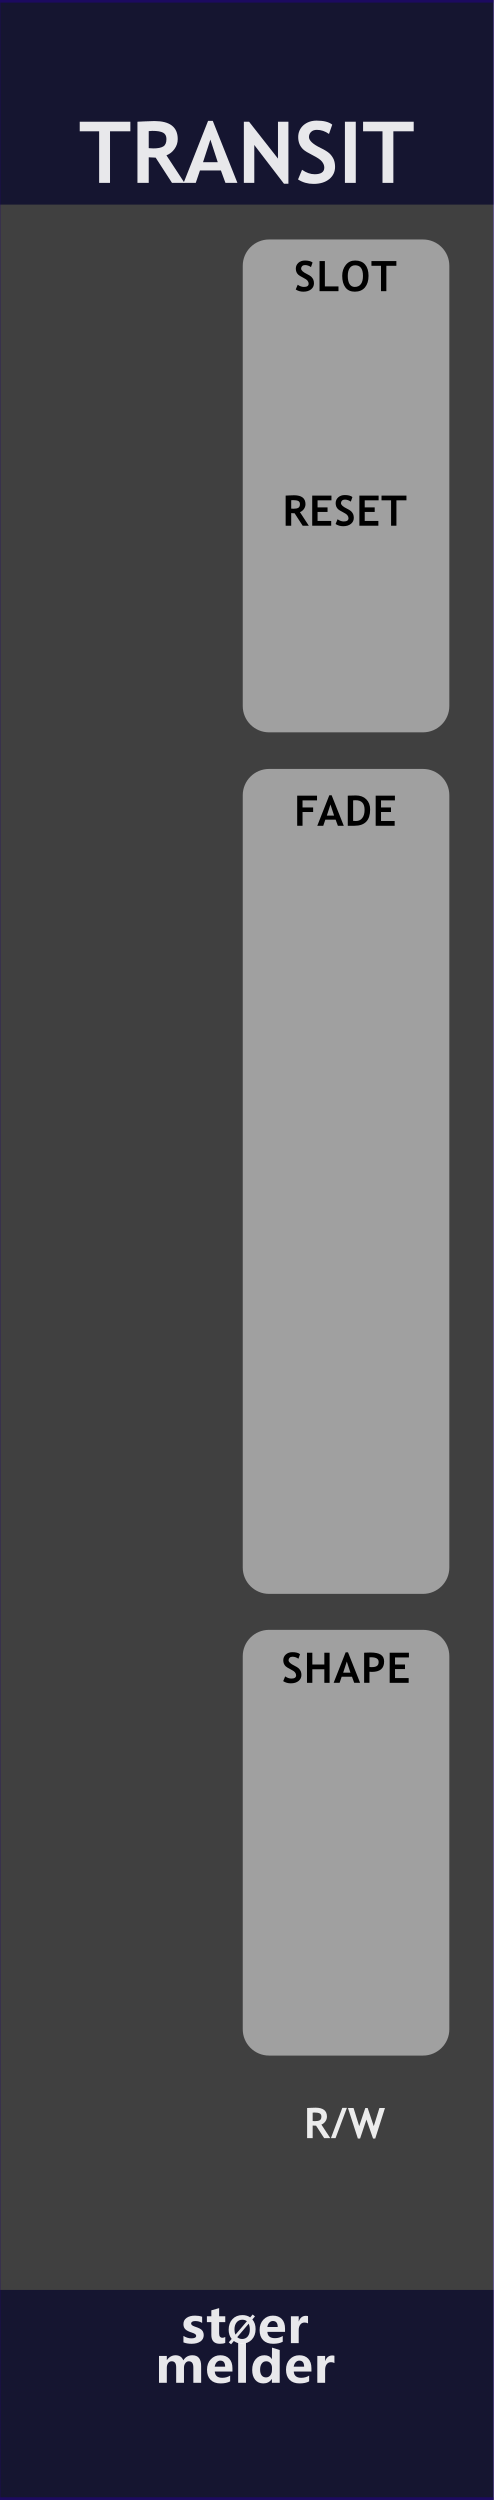
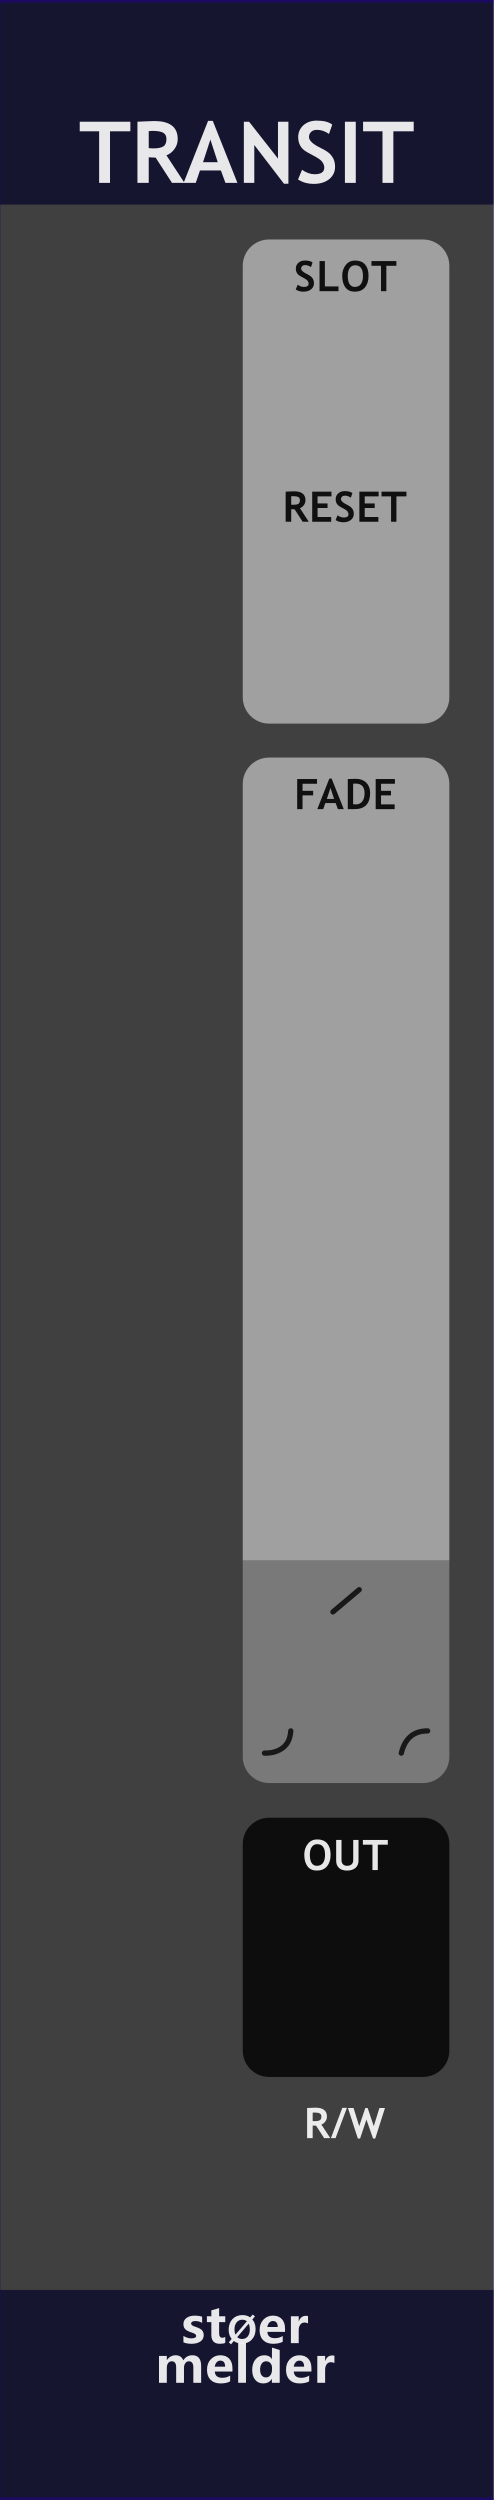
<svg xmlns="http://www.w3.org/2000/svg" width="100%" height="100%" viewBox="0 0 75 380" version="1.1" xml:space="preserve" style="fill-rule:evenodd;clip-rule:evenodd;stroke-linecap:round;stroke-linejoin:round;stroke-miterlimit:1.5;">
  <g id="panel" transform="matrix(0.834722,0,0,1.04324,-803.837,250.623)">
    <g transform="matrix(1.4975,0,0,0.958552,963,-240.242)">
      <rect x="0" y="0" width="60" height="380" style="fill:rgb(64,64,64);" />
    </g>
    <g transform="matrix(0.531338,0,0,1.76292,978.958,-852.772)">
      <rect x="-30.034" y="347.456" width="169.102" height="16.91" style="fill:rgb(10,10,44);fill-opacity:0.8;" />
    </g>
    <g transform="matrix(0.531338,0,0,1.81961,978.958,-538.829)">
      <rect x="-30.034" y="347.456" width="169.102" height="16.91" style="fill:rgb(10,10,44);fill-opacity:0.8;" />
    </g>
    <g transform="matrix(4.01174,0,0,25.5659,813.011,-292.473)">
      <rect x="37.388" y="2.043" width="22.397" height="14.247" style="fill:none;stroke:rgb(32,6,118);stroke-opacity:0.7;stroke-width:0.03px;" />
    </g>
    <g transform="matrix(1.198,0,0,0.958552,986.123,-213.59)">
      <g transform="matrix(13,0,0,13,-7.3125,0)">
        <path d="M0.364,-0.603L0.364,0L0.237,0L0.237,-0.603L0.01,-0.603L0.01,-0.715L0.602,-0.715L0.602,-0.603L0.364,-0.603Z" style="fill:white;fill-opacity:0.9;fill-rule:nonzero;" />
      </g>
      <g transform="matrix(13,0,0,13,0.641113,0)">
        <path d="M0.477,0L0.286,-0.295C0.266,-0.296 0.24,-0.297 0.205,-0.299L0.205,0L0.073,0L0.073,-0.715C0.08,-0.715 0.108,-0.717 0.156,-0.719C0.204,-0.721 0.242,-0.723 0.271,-0.723C0.453,-0.723 0.544,-0.652 0.544,-0.512C0.544,-0.469 0.531,-0.431 0.506,-0.396C0.481,-0.361 0.45,-0.337 0.412,-0.322L0.623,0L0.477,0ZM0.205,-0.605L0.205,-0.406C0.229,-0.404 0.246,-0.403 0.259,-0.403C0.312,-0.403 0.351,-0.411 0.375,-0.426C0.4,-0.441 0.412,-0.47 0.412,-0.513C0.412,-0.548 0.399,-0.573 0.373,-0.587C0.346,-0.601 0.305,-0.608 0.248,-0.608C0.234,-0.608 0.22,-0.607 0.205,-0.605Z" style="fill:white;fill-opacity:0.9;fill-rule:nonzero;" />
      </g>
      <g transform="matrix(13,0,0,13,8.58203,0)">
        <path d="M0.491,0L0.438,-0.145L0.193,-0.145L0.144,0L0.002,0L0.288,-0.725L0.343,-0.725L0.631,0L0.491,0ZM0.315,-0.506L0.229,-0.242L0.401,-0.242L0.315,-0.506Z" style="fill:white;fill-opacity:0.9;fill-rule:nonzero;" />
      </g>
      <g transform="matrix(13,0,0,13,16.8149,0)">
        <path d="M0.542,0.01L0.195,-0.443L0.195,0L0.073,0L0.073,-0.715L0.134,-0.715L0.472,-0.284L0.472,-0.715L0.594,-0.715L0.594,0.01L0.542,0.01Z" style="fill:white;fill-opacity:0.9;fill-rule:nonzero;" />
      </g>
      <g transform="matrix(13,0,0,13,25.4922,0)">
        <path d="M0.039,-0.04L0.086,-0.153C0.136,-0.118 0.185,-0.101 0.234,-0.101C0.308,-0.101 0.346,-0.127 0.346,-0.179C0.346,-0.203 0.337,-0.226 0.319,-0.249C0.302,-0.271 0.266,-0.295 0.211,-0.323C0.156,-0.351 0.119,-0.373 0.1,-0.391C0.081,-0.409 0.066,-0.43 0.056,-0.454C0.046,-0.479 0.041,-0.506 0.041,-0.535C0.041,-0.59 0.061,-0.636 0.101,-0.673C0.142,-0.709 0.194,-0.728 0.257,-0.728C0.34,-0.728 0.401,-0.712 0.439,-0.681L0.401,-0.572C0.356,-0.604 0.309,-0.62 0.26,-0.62C0.23,-0.62 0.208,-0.612 0.192,-0.596C0.176,-0.581 0.167,-0.561 0.167,-0.536C0.167,-0.495 0.213,-0.452 0.304,-0.408C0.352,-0.385 0.386,-0.363 0.407,-0.344C0.428,-0.324 0.444,-0.301 0.456,-0.275C0.467,-0.248 0.472,-0.219 0.472,-0.187C0.472,-0.129 0.449,-0.081 0.404,-0.044C0.358,-0.007 0.297,0.012 0.22,0.012C0.153,0.012 0.093,-0.005 0.039,-0.04Z" style="fill:white;fill-opacity:0.9;fill-rule:nonzero;" />
      </g>
      <g transform="matrix(13,0,0,13,32.1382,0)">
        <rect x="0.076" y="-0.715" width="0.127" height="0.715" style="fill:white;fill-opacity:0.9;fill-rule:nonzero;" />
      </g>
      <g transform="matrix(13,0,0,13,35.7564,0)">
        <path d="M0.364,-0.603L0.364,0L0.237,0L0.237,-0.603L0.01,-0.603L0.01,-0.715L0.602,-0.715L0.602,-0.603L0.364,-0.603Z" style="fill:white;fill-opacity:0.9;fill-rule:nonzero;" />
      </g>
    </g>
    <g transform="matrix(0.840359,0,0,0.840359,175.891,16.2108)">
      <g transform="matrix(1.198,0,0,0.958552,893.633,-224.914)">
        <g transform="matrix(9,0,0,9,64.0056,347.267)">
          <path d="M0.919,0L0.762,0L0.762,-0.308C0.762,-0.391 0.732,-0.432 0.671,-0.432C0.643,-0.432 0.62,-0.42 0.602,-0.395C0.583,-0.369 0.574,-0.339 0.574,-0.303L0.574,0L0.417,0L0.417,-0.312C0.417,-0.392 0.387,-0.432 0.327,-0.432C0.298,-0.432 0.274,-0.42 0.256,-0.396C0.238,-0.372 0.229,-0.341 0.229,-0.301L0.229,0L0.072,0L0.072,-0.54L0.229,-0.54L0.229,-0.456L0.231,-0.456C0.25,-0.486 0.275,-0.51 0.307,-0.528C0.338,-0.545 0.371,-0.553 0.405,-0.553C0.481,-0.553 0.533,-0.519 0.561,-0.451C0.603,-0.519 0.663,-0.553 0.743,-0.553C0.86,-0.553 0.919,-0.481 0.919,-0.335L0.919,0Z" style="fill:white;fill-opacity:0.9;fill-rule:nonzero;" />
        </g>
        <g transform="matrix(9,0,0,9,72.978,347.267)">
          <path d="M0.551,-0.226L0.196,-0.226C0.201,-0.142 0.252,-0.1 0.347,-0.1C0.407,-0.1 0.459,-0.115 0.505,-0.144L0.505,-0.028C0.456,-0.001 0.391,0.013 0.312,0.013C0.226,0.013 0.159,-0.011 0.111,-0.06C0.063,-0.108 0.04,-0.176 0.04,-0.262C0.04,-0.348 0.065,-0.419 0.116,-0.472C0.167,-0.526 0.23,-0.553 0.307,-0.553C0.384,-0.553 0.443,-0.53 0.487,-0.484C0.53,-0.437 0.551,-0.374 0.551,-0.292L0.551,-0.226ZM0.404,-0.324C0.404,-0.405 0.372,-0.445 0.306,-0.445C0.279,-0.445 0.255,-0.434 0.234,-0.412C0.214,-0.39 0.201,-0.361 0.195,-0.324L0.404,-0.324Z" style="fill:white;fill-opacity:0.9;fill-rule:nonzero;" />
        </g>
        <g transform="matrix(9,0,0,9,78.3513,347.267)">
          <rect x="0.069" y="-0.799" width="0.157" height="0.799" style="fill:white;fill-opacity:0.9;fill-rule:nonzero;" />
        </g>
        <g transform="matrix(9,0,0,9,81.1494,347.267)">
          <path d="M0.593,0L0.436,0L0.436,-0.076L0.433,-0.076C0.395,-0.017 0.339,0.013 0.264,0.013C0.195,0.013 0.141,-0.011 0.1,-0.06C0.06,-0.108 0.04,-0.174 0.04,-0.258C0.04,-0.346 0.062,-0.418 0.108,-0.472C0.153,-0.526 0.212,-0.553 0.286,-0.553C0.356,-0.553 0.405,-0.528 0.433,-0.477L0.436,-0.477L0.438,-0.707L0.593,-0.658L0.593,0ZM0.438,-0.306C0.438,-0.342 0.427,-0.372 0.405,-0.396C0.383,-0.42 0.356,-0.432 0.323,-0.432C0.284,-0.432 0.254,-0.417 0.232,-0.386C0.21,-0.356 0.199,-0.315 0.199,-0.263C0.199,-0.213 0.21,-0.175 0.231,-0.148C0.252,-0.121 0.281,-0.108 0.318,-0.108C0.353,-0.108 0.382,-0.122 0.404,-0.15C0.427,-0.179 0.438,-0.215 0.438,-0.261L0.438,-0.306Z" style="fill:white;fill-opacity:0.9;fill-rule:nonzero;" />
        </g>
        <g transform="matrix(9,0,0,9,87.2654,347.267)">
          <path d="M0.551,-0.226L0.196,-0.226C0.201,-0.142 0.252,-0.1 0.347,-0.1C0.407,-0.1 0.459,-0.115 0.505,-0.144L0.505,-0.028C0.456,-0.001 0.391,0.013 0.312,0.013C0.226,0.013 0.159,-0.011 0.111,-0.06C0.063,-0.108 0.04,-0.176 0.04,-0.262C0.04,-0.348 0.065,-0.419 0.116,-0.472C0.167,-0.526 0.23,-0.553 0.307,-0.553C0.384,-0.553 0.443,-0.53 0.487,-0.484C0.53,-0.437 0.551,-0.374 0.551,-0.292L0.551,-0.226ZM0.404,-0.324C0.404,-0.405 0.372,-0.445 0.306,-0.445C0.279,-0.445 0.255,-0.434 0.234,-0.412C0.214,-0.39 0.201,-0.361 0.195,-0.324L0.404,-0.324Z" style="fill:white;fill-opacity:0.9;fill-rule:nonzero;" />
        </g>
        <g transform="matrix(9,0,0,9,92.6386,347.267)">
          <path d="M0.416,-0.397C0.397,-0.408 0.374,-0.414 0.346,-0.414C0.31,-0.414 0.282,-0.4 0.261,-0.373C0.24,-0.345 0.229,-0.308 0.229,-0.26L0.229,0L0.072,0L0.072,-0.54L0.229,-0.54L0.229,-0.438L0.231,-0.438C0.257,-0.512 0.305,-0.549 0.374,-0.549C0.392,-0.549 0.406,-0.547 0.416,-0.543L0.416,-0.397Z" style="fill:white;fill-opacity:0.9;fill-rule:nonzero;" />
        </g>
      </g>
      <g transform="matrix(1.198,0,0,0.958552,893.495,-231.786)">
        <g transform="matrix(9,0,0,9,68.6657,347.267)">
          <path d="M0.058,-0.145C0.112,-0.112 0.165,-0.096 0.216,-0.096C0.281,-0.096 0.314,-0.113 0.314,-0.148C0.314,-0.173 0.287,-0.193 0.233,-0.21C0.166,-0.231 0.12,-0.254 0.095,-0.28C0.07,-0.305 0.058,-0.34 0.058,-0.383C0.058,-0.436 0.079,-0.478 0.122,-0.508C0.165,-0.538 0.221,-0.553 0.291,-0.553C0.34,-0.553 0.388,-0.546 0.434,-0.531L0.434,-0.407C0.392,-0.432 0.346,-0.444 0.295,-0.444C0.27,-0.444 0.25,-0.44 0.235,-0.431C0.22,-0.422 0.212,-0.41 0.212,-0.396C0.212,-0.371 0.235,-0.351 0.28,-0.335C0.329,-0.319 0.366,-0.304 0.39,-0.291C0.415,-0.278 0.434,-0.26 0.447,-0.238C0.459,-0.216 0.466,-0.191 0.466,-0.163C0.466,-0.107 0.444,-0.064 0.399,-0.033C0.354,-0.002 0.295,0.013 0.22,0.013C0.162,0.013 0.107,0.004 0.058,-0.015L0.058,-0.145Z" style="fill:white;fill-opacity:0.9;fill-rule:nonzero;" />
        </g>
        <g transform="matrix(9,0,0,9,73.2436,347.267)">
          <path d="M0.39,-0.006C0.366,0.007 0.33,0.013 0.282,0.013C0.167,0.013 0.11,-0.047 0.11,-0.167L0.11,-0.422L0.021,-0.422L0.021,-0.54L0.11,-0.54L0.11,-0.659L0.267,-0.704L0.267,-0.54L0.39,-0.54L0.39,-0.422L0.267,-0.422L0.267,-0.195C0.267,-0.137 0.289,-0.108 0.335,-0.108C0.353,-0.108 0.371,-0.114 0.39,-0.124L0.39,-0.006Z" style="fill:white;fill-opacity:0.9;fill-rule:nonzero;" />
        </g>
        <g transform="matrix(6.6,0,0,6.6,77.1051,347.267)">
          <path d="M0.106,0.032L0.043,-0.021L0.122,-0.115C0.067,-0.183 0.04,-0.268 0.04,-0.368C0.04,-0.487 0.075,-0.584 0.144,-0.658C0.213,-0.732 0.305,-0.769 0.418,-0.769C0.5,-0.769 0.571,-0.748 0.63,-0.706L0.698,-0.785L0.761,-0.733L0.689,-0.65C0.748,-0.581 0.778,-0.493 0.778,-0.384C0.778,-0.266 0.743,-0.17 0.674,-0.097C0.605,-0.023 0.516,0.013 0.406,0.013C0.32,0.013 0.246,-0.011 0.182,-0.059L0.106,0.032ZM0.54,-0.6C0.506,-0.628 0.463,-0.642 0.413,-0.642C0.349,-0.642 0.297,-0.617 0.258,-0.569C0.218,-0.52 0.199,-0.455 0.199,-0.375C0.199,-0.319 0.208,-0.273 0.227,-0.234L0.54,-0.6ZM0.275,-0.165C0.311,-0.131 0.356,-0.114 0.409,-0.114C0.473,-0.114 0.524,-0.137 0.563,-0.184C0.601,-0.231 0.62,-0.294 0.62,-0.374C0.62,-0.435 0.61,-0.488 0.588,-0.533L0.275,-0.165Z" style="fill:white;fill-opacity:0.9;fill-rule:nonzero;" />
        </g>
        <g transform="matrix(9,0,0,9,82.6053,347.267)">
          <path d="M0.551,-0.226L0.196,-0.226C0.201,-0.142 0.252,-0.1 0.347,-0.1C0.407,-0.1 0.459,-0.115 0.505,-0.144L0.505,-0.028C0.456,-0.001 0.391,0.013 0.312,0.013C0.226,0.013 0.159,-0.011 0.111,-0.06C0.063,-0.108 0.04,-0.176 0.04,-0.262C0.04,-0.348 0.065,-0.419 0.116,-0.472C0.167,-0.526 0.23,-0.553 0.307,-0.553C0.384,-0.553 0.443,-0.53 0.487,-0.484C0.53,-0.437 0.551,-0.374 0.551,-0.292L0.551,-0.226ZM0.404,-0.324C0.404,-0.405 0.372,-0.445 0.306,-0.445C0.279,-0.445 0.255,-0.434 0.234,-0.412C0.214,-0.39 0.201,-0.361 0.195,-0.324L0.404,-0.324Z" style="fill:white;fill-opacity:0.9;fill-rule:nonzero;" />
        </g>
        <g transform="matrix(9,0,0,9,87.9786,347.267)">
          <path d="M0.416,-0.397C0.397,-0.408 0.374,-0.414 0.346,-0.414C0.31,-0.414 0.282,-0.4 0.261,-0.373C0.24,-0.345 0.229,-0.308 0.229,-0.26L0.229,0L0.072,0L0.072,-0.54L0.229,-0.54L0.229,-0.438L0.231,-0.438C0.257,-0.512 0.305,-0.549 0.374,-0.549C0.392,-0.549 0.406,-0.547 0.416,-0.543L0.416,-0.397Z" style="fill:white;fill-opacity:0.9;fill-rule:nonzero;" />
        </g>
      </g>
    </g>
    <g transform="matrix(1.198,0,0,0.958552,976.341,21.5481)">
      <g transform="matrix(6.4,0,0,6.4,35.0779,51.8924)">
        <path d="M0.477,0L0.286,-0.295C0.266,-0.296 0.24,-0.297 0.205,-0.299L0.205,0L0.073,0L0.073,-0.715C0.08,-0.715 0.108,-0.717 0.156,-0.719C0.204,-0.721 0.242,-0.723 0.271,-0.723C0.453,-0.723 0.544,-0.652 0.544,-0.512C0.544,-0.469 0.531,-0.431 0.506,-0.396C0.481,-0.361 0.45,-0.337 0.412,-0.322L0.623,0L0.477,0ZM0.205,-0.605L0.205,-0.406C0.229,-0.404 0.246,-0.403 0.259,-0.403C0.312,-0.403 0.351,-0.411 0.375,-0.426C0.4,-0.441 0.412,-0.47 0.412,-0.513C0.412,-0.548 0.399,-0.573 0.373,-0.587C0.346,-0.601 0.305,-0.608 0.248,-0.608C0.234,-0.608 0.22,-0.607 0.205,-0.605Z" style="fill:white;fill-opacity:0.9;fill-rule:nonzero;" />
      </g>
      <g transform="matrix(6.4,0,0,6.4,39.1153,51.8924)">
        <path d="M0.118,0L0.008,0L0.278,-0.718L0.387,-0.718L0.118,0Z" style="fill:white;fill-opacity:0.9;fill-rule:nonzero;" />
      </g>
      <g transform="matrix(6.4,0,0,6.4,41.7402,51.8924)">
        <path d="M0.65,0.01L0.598,0.01L0.441,-0.441L0.29,0.01L0.237,0.01L0.002,-0.715L0.135,-0.715L0.269,-0.284L0.414,-0.715L0.47,-0.715L0.615,-0.284L0.749,-0.715L0.881,-0.715L0.65,0.01Z" style="fill:white;fill-opacity:0.9;fill-rule:nonzero;" />
      </g>
    </g>
-     <g transform="matrix(0.552947,0,0,2.68149,1004.38,-357.984)">
-       <path d="M73.138,58.354C73.138,57.564 69.254,56.924 64.471,56.924L13.773,56.924C8.99,56.924 5.107,57.564 5.107,58.354L5.107,82.274C5.107,83.063 8.99,83.704 13.773,83.704L64.471,83.704C69.254,83.704 73.138,83.063 73.138,82.274L73.138,58.354Z" style="fill:white;fill-opacity:0.5;" />
+     <g transform="matrix(0.552947,0,0,2.63391,1004.38,-355.276)">
+       <path d="M73.138,58.379C73.138,57.576 69.254,56.924 64.471,56.924L13.773,56.924C8.99,56.924 5.107,57.576 5.107,58.379L5.107,82.248C5.107,83.052 8.99,83.704 13.773,83.704L64.471,83.704C69.254,83.704 73.138,83.052 73.138,82.248L73.138,58.379Z" style="fill:white;fill-opacity:0.5;" />
    </g>
-     <g transform="matrix(0.552947,0,0,4.48823,1004.38,-383.689)">
-       <path d="M73.138,57.778C73.138,57.306 69.254,56.924 64.471,56.924L13.773,56.924C8.99,56.924 5.107,57.306 5.107,57.778L5.107,82.85C5.107,83.321 8.99,83.704 13.773,83.704L64.471,83.704C69.254,83.704 73.138,83.321 73.138,82.85L73.138,57.778Z" style="fill:white;fill-opacity:0.5;" />
+     <g transform="matrix(0.552947,0,0,4.36805,1004.38,-378.505)">
+       <path d="M73.138,57.801C73.138,57.317 69.254,56.924 64.471,56.924L13.773,56.924C8.99,56.924 5.107,57.317 5.107,57.801L5.107,83.704L73.138,83.704L73.138,57.801Z" style="fill:white;fill-opacity:0.5;" />
    </g>
-     <g transform="matrix(0.552947,0,0,2.31624,1004.38,-134.616)">
-       <path d="M73.138,58.579C73.138,57.665 69.254,56.924 64.471,56.924L13.773,56.924C8.99,56.924 5.107,57.665 5.107,58.579L5.107,82.049C5.107,82.962 8.99,83.704 13.773,83.704L64.471,83.704C69.254,83.704 73.138,82.962 73.138,82.049L73.138,58.579Z" style="fill:white;fill-opacity:0.5;" />
+     <g transform="matrix(0.552947,0,0,1.21117,1004.38,-81.8259)">
+       <path d="M73.138,56.924L5.107,56.924L5.107,80.538C5.107,82.285 8.99,83.704 13.773,83.704L64.471,83.704C69.254,83.704 73.138,82.285 73.138,80.538L73.138,56.924Z" style="fill:white;fill-opacity:0.3;" />
    </g>
    <g transform="matrix(1.198,0,0,0.958552,976.5,-247.552)">
      <g transform="matrix(6.4,0,0,6.4,33.4327,51.8924)">
-         <path d="M0.039,-0.04L0.086,-0.153C0.136,-0.118 0.185,-0.101 0.234,-0.101C0.308,-0.101 0.346,-0.127 0.346,-0.179C0.346,-0.203 0.337,-0.226 0.319,-0.249C0.302,-0.271 0.266,-0.295 0.211,-0.323C0.156,-0.351 0.119,-0.373 0.1,-0.391C0.081,-0.409 0.066,-0.43 0.056,-0.454C0.046,-0.479 0.041,-0.506 0.041,-0.535C0.041,-0.59 0.061,-0.636 0.101,-0.673C0.142,-0.709 0.194,-0.728 0.257,-0.728C0.34,-0.728 0.401,-0.712 0.439,-0.681L0.401,-0.572C0.356,-0.604 0.309,-0.62 0.26,-0.62C0.23,-0.62 0.208,-0.612 0.192,-0.596C0.176,-0.581 0.167,-0.561 0.167,-0.536C0.167,-0.495 0.213,-0.452 0.304,-0.408C0.352,-0.385 0.386,-0.363 0.407,-0.344C0.428,-0.324 0.444,-0.301 0.456,-0.275C0.467,-0.248 0.472,-0.219 0.472,-0.187C0.472,-0.129 0.449,-0.081 0.404,-0.044C0.358,-0.007 0.297,0.012 0.22,0.012C0.153,0.012 0.093,-0.005 0.039,-0.04Z" style="fill-rule:nonzero;" />
+         <path d="M0.039,-0.04L0.086,-0.153C0.136,-0.118 0.185,-0.101 0.234,-0.101C0.308,-0.101 0.346,-0.127 0.346,-0.179C0.346,-0.203 0.337,-0.226 0.319,-0.249C0.302,-0.271 0.266,-0.295 0.211,-0.323C0.156,-0.351 0.119,-0.373 0.1,-0.391C0.081,-0.409 0.066,-0.43 0.056,-0.454C0.046,-0.479 0.041,-0.506 0.041,-0.535C0.041,-0.59 0.061,-0.636 0.101,-0.673C0.142,-0.709 0.194,-0.728 0.257,-0.728C0.34,-0.728 0.401,-0.712 0.439,-0.681L0.401,-0.572C0.356,-0.604 0.309,-0.62 0.26,-0.62C0.23,-0.62 0.208,-0.612 0.192,-0.596C0.176,-0.581 0.167,-0.561 0.167,-0.536C0.167,-0.495 0.213,-0.452 0.304,-0.408C0.352,-0.385 0.386,-0.363 0.407,-0.344C0.428,-0.324 0.444,-0.301 0.456,-0.275C0.467,-0.248 0.472,-0.219 0.472,-0.187C0.472,-0.129 0.449,-0.081 0.404,-0.044C0.358,-0.007 0.297,0.012 0.22,0.012C0.153,0.012 0.093,-0.005 0.039,-0.04Z" style="fill-opacity:0.9;fill-rule:nonzero;" />
      </g>
      <g transform="matrix(6.4,0,0,6.4,36.8326,51.8924)">
-         <path d="M0.073,0L0.073,-0.715L0.2,-0.715L0.2,-0.113L0.523,-0.113L0.523,0L0.073,0Z" style="fill-rule:nonzero;" />
+         <path d="M0.073,0L0.073,-0.715L0.2,-0.715L0.2,-0.113L0.523,-0.113L0.523,0L0.073,0Z" style="fill-opacity:0.9;fill-rule:nonzero;" />
      </g>
      <g transform="matrix(6.4,0,0,6.4,40.4981,51.8924)">
-         <path d="M0.039,-0.364C0.039,-0.466 0.067,-0.552 0.123,-0.622C0.179,-0.693 0.253,-0.728 0.347,-0.728C0.45,-0.728 0.528,-0.696 0.583,-0.632C0.637,-0.569 0.664,-0.479 0.664,-0.364C0.664,-0.249 0.636,-0.157 0.579,-0.089C0.522,-0.022 0.441,0.012 0.337,0.012C0.241,0.012 0.167,-0.021 0.116,-0.088C0.065,-0.155 0.039,-0.247 0.039,-0.364ZM0.171,-0.364C0.171,-0.28 0.185,-0.215 0.213,-0.169C0.242,-0.124 0.283,-0.101 0.337,-0.101C0.4,-0.101 0.449,-0.123 0.482,-0.168C0.516,-0.213 0.532,-0.278 0.532,-0.364C0.532,-0.531 0.47,-0.615 0.347,-0.615C0.29,-0.615 0.247,-0.593 0.216,-0.547C0.186,-0.502 0.171,-0.441 0.171,-0.364Z" style="fill-rule:nonzero;" />
+         <path d="M0.039,-0.364C0.039,-0.466 0.067,-0.552 0.123,-0.622C0.179,-0.693 0.253,-0.728 0.347,-0.728C0.45,-0.728 0.528,-0.696 0.583,-0.632C0.637,-0.569 0.664,-0.479 0.664,-0.364C0.664,-0.249 0.636,-0.157 0.579,-0.089C0.522,-0.022 0.441,0.012 0.337,0.012C0.241,0.012 0.167,-0.021 0.116,-0.088C0.065,-0.155 0.039,-0.247 0.039,-0.364ZM0.171,-0.364C0.171,-0.28 0.185,-0.215 0.213,-0.169C0.242,-0.124 0.283,-0.101 0.337,-0.101C0.4,-0.101 0.449,-0.123 0.482,-0.168C0.516,-0.213 0.532,-0.278 0.532,-0.364C0.532,-0.531 0.47,-0.615 0.347,-0.615C0.29,-0.615 0.247,-0.593 0.216,-0.547C0.186,-0.502 0.171,-0.441 0.171,-0.364Z" style="fill-opacity:0.9;fill-rule:nonzero;" />
      </g>
      <g transform="matrix(6.4,0,0,6.4,45.1261,51.8924)">
-         <path d="M0.364,-0.603L0.364,0L0.237,0L0.237,-0.603L0.01,-0.603L0.01,-0.715L0.602,-0.715L0.602,-0.603L0.364,-0.603Z" style="fill-rule:nonzero;" />
+         <path d="M0.364,-0.603L0.364,0L0.237,0L0.237,-0.603L0.01,-0.603L0.01,-0.715L0.602,-0.715L0.602,-0.603L0.364,-0.603Z" style="fill-opacity:0.9;fill-rule:nonzero;" />
      </g>
    </g>
-     <g transform="matrix(1.198,0,0,0.958552,976.369,-213.381)">
+     <g transform="matrix(1.198,0,0,0.958552,976.369,-213.956)">
      <g transform="matrix(6.4,0,0,6.4,31.7921,51.8924)">
-         <path d="M0.477,0L0.286,-0.295C0.266,-0.296 0.24,-0.297 0.205,-0.299L0.205,0L0.073,0L0.073,-0.715C0.08,-0.715 0.108,-0.717 0.156,-0.719C0.204,-0.721 0.242,-0.723 0.271,-0.723C0.453,-0.723 0.544,-0.652 0.544,-0.512C0.544,-0.469 0.531,-0.431 0.506,-0.396C0.481,-0.361 0.45,-0.337 0.412,-0.322L0.623,0L0.477,0ZM0.205,-0.605L0.205,-0.406C0.229,-0.404 0.246,-0.403 0.259,-0.403C0.312,-0.403 0.351,-0.411 0.375,-0.426C0.4,-0.441 0.412,-0.47 0.412,-0.513C0.412,-0.548 0.399,-0.573 0.373,-0.587C0.346,-0.601 0.305,-0.608 0.248,-0.608C0.234,-0.608 0.22,-0.607 0.205,-0.605Z" style="fill-rule:nonzero;" />
+         <path d="M0.477,0L0.286,-0.295C0.266,-0.296 0.24,-0.297 0.205,-0.299L0.205,0L0.073,0L0.073,-0.715C0.08,-0.715 0.108,-0.717 0.156,-0.719C0.204,-0.721 0.242,-0.723 0.271,-0.723C0.453,-0.723 0.544,-0.652 0.544,-0.512C0.544,-0.469 0.531,-0.431 0.506,-0.396C0.481,-0.361 0.45,-0.337 0.412,-0.322L0.623,0L0.477,0ZM0.205,-0.605L0.205,-0.406C0.229,-0.404 0.246,-0.403 0.259,-0.403C0.312,-0.403 0.351,-0.411 0.375,-0.426C0.4,-0.441 0.412,-0.47 0.412,-0.513C0.412,-0.548 0.399,-0.573 0.373,-0.587C0.346,-0.601 0.305,-0.608 0.248,-0.608C0.234,-0.608 0.22,-0.607 0.205,-0.605Z" style="fill-opacity:0.9;fill-rule:nonzero;" />
      </g>
      <g transform="matrix(6.4,0,0,6.4,35.8295,51.8924)">
-         <path d="M0.2,-0.603L0.2,-0.435L0.437,-0.435L0.437,-0.327L0.2,-0.327L0.2,-0.113L0.524,-0.113L0.524,0L0.073,0L0.073,-0.715L0.53,-0.715L0.53,-0.603L0.2,-0.603Z" style="fill-rule:nonzero;" />
+         <path d="M0.2,-0.603L0.2,-0.435L0.437,-0.435L0.437,-0.327L0.2,-0.327L0.2,-0.113L0.524,-0.113L0.524,0L0.073,0L0.073,-0.715L0.53,-0.715L0.53,-0.603L0.2,-0.603Z" style="fill-opacity:0.9;fill-rule:nonzero;" />
      </g>
      <g transform="matrix(6.4,0,0,6.4,39.5981,51.8924)">
-         <path d="M0.039,-0.04L0.086,-0.153C0.136,-0.118 0.185,-0.101 0.234,-0.101C0.308,-0.101 0.346,-0.127 0.346,-0.179C0.346,-0.203 0.337,-0.226 0.319,-0.249C0.302,-0.271 0.266,-0.295 0.211,-0.323C0.156,-0.351 0.119,-0.373 0.1,-0.391C0.081,-0.409 0.066,-0.43 0.056,-0.454C0.046,-0.479 0.041,-0.506 0.041,-0.535C0.041,-0.59 0.061,-0.636 0.101,-0.673C0.142,-0.709 0.194,-0.728 0.257,-0.728C0.34,-0.728 0.401,-0.712 0.439,-0.681L0.401,-0.572C0.356,-0.604 0.309,-0.62 0.26,-0.62C0.23,-0.62 0.208,-0.612 0.192,-0.596C0.176,-0.581 0.167,-0.561 0.167,-0.536C0.167,-0.495 0.213,-0.452 0.304,-0.408C0.352,-0.385 0.386,-0.363 0.407,-0.344C0.428,-0.324 0.444,-0.301 0.456,-0.275C0.467,-0.248 0.472,-0.219 0.472,-0.187C0.472,-0.129 0.449,-0.081 0.404,-0.044C0.358,-0.007 0.297,0.012 0.22,0.012C0.153,0.012 0.093,-0.005 0.039,-0.04Z" style="fill-rule:nonzero;" />
+         <path d="M0.039,-0.04L0.086,-0.153C0.136,-0.118 0.185,-0.101 0.234,-0.101C0.308,-0.101 0.346,-0.127 0.346,-0.179C0.346,-0.203 0.337,-0.226 0.319,-0.249C0.302,-0.271 0.266,-0.295 0.211,-0.323C0.156,-0.351 0.119,-0.373 0.1,-0.391C0.081,-0.409 0.066,-0.43 0.056,-0.454C0.046,-0.479 0.041,-0.506 0.041,-0.535C0.041,-0.59 0.061,-0.636 0.101,-0.673C0.142,-0.709 0.194,-0.728 0.257,-0.728C0.34,-0.728 0.401,-0.712 0.439,-0.681L0.401,-0.572C0.356,-0.604 0.309,-0.62 0.26,-0.62C0.23,-0.62 0.208,-0.612 0.192,-0.596C0.176,-0.581 0.167,-0.561 0.167,-0.536C0.167,-0.495 0.213,-0.452 0.304,-0.408C0.352,-0.385 0.386,-0.363 0.407,-0.344C0.428,-0.324 0.444,-0.301 0.456,-0.275C0.467,-0.248 0.472,-0.219 0.472,-0.187C0.472,-0.129 0.449,-0.081 0.404,-0.044C0.358,-0.007 0.297,0.012 0.22,0.012C0.153,0.012 0.093,-0.005 0.039,-0.04Z" style="fill-opacity:0.9;fill-rule:nonzero;" />
      </g>
      <g transform="matrix(6.4,0,0,6.4,42.998,51.8924)">
-         <path d="M0.2,-0.603L0.2,-0.435L0.437,-0.435L0.437,-0.327L0.2,-0.327L0.2,-0.113L0.524,-0.113L0.524,0L0.073,0L0.073,-0.715L0.53,-0.715L0.53,-0.603L0.2,-0.603Z" style="fill-rule:nonzero;" />
+         <path d="M0.2,-0.603L0.2,-0.435L0.437,-0.435L0.437,-0.327L0.2,-0.327L0.2,-0.113L0.524,-0.113L0.524,0L0.073,0L0.073,-0.715L0.53,-0.715L0.53,-0.603L0.2,-0.603Z" style="fill-opacity:0.9;fill-rule:nonzero;" />
      </g>
      <g transform="matrix(6.4,0,0,6.4,46.7666,51.8924)">
-         <path d="M0.364,-0.603L0.364,0L0.237,0L0.237,-0.603L0.01,-0.603L0.01,-0.715L0.602,-0.715L0.602,-0.603L0.364,-0.603Z" style="fill-rule:nonzero;" />
+         <path d="M0.364,-0.603L0.364,0L0.237,0L0.237,-0.603L0.01,-0.603L0.01,-0.715L0.602,-0.715L0.602,-0.603L0.364,-0.603Z" style="fill-opacity:0.9;fill-rule:nonzero;" />
      </g>
    </g>
-     <g transform="matrix(1.198,0,0,0.958552,976.481,-169.662)">
+     <g transform="matrix(1.198,0,0,0.958552,976.481,-172.085)">
      <g transform="matrix(6.4,0,0,6.4,33.4514,51.8924)">
-         <path d="M0.2,-0.603L0.2,-0.435L0.452,-0.435L0.452,-0.327L0.2,-0.327L0.2,0L0.073,0L0.073,-0.715L0.544,-0.715L0.544,-0.603L0.2,-0.603Z" style="fill-rule:nonzero;" />
+         <path d="M0.2,-0.603L0.2,-0.435L0.452,-0.435L0.452,-0.327L0.2,-0.327L0.2,0L0.073,0L0.073,-0.715L0.544,-0.715L0.544,-0.603L0.2,-0.603Z" style="fill-opacity:0.9;fill-rule:nonzero;" />
      </g>
      <g transform="matrix(6.4,0,0,6.4,36.9607,51.8924)">
-         <path d="M0.491,0L0.438,-0.145L0.193,-0.145L0.144,0L0.002,0L0.288,-0.725L0.343,-0.725L0.631,0L0.491,0ZM0.315,-0.506L0.229,-0.242L0.401,-0.242L0.315,-0.506Z" style="fill-rule:nonzero;" />
+         <path d="M0.491,0L0.438,-0.145L0.193,-0.145L0.144,0L0.002,0L0.288,-0.725L0.343,-0.725L0.631,0L0.491,0ZM0.315,-0.506L0.229,-0.242L0.401,-0.242L0.315,-0.506Z" style="fill-opacity:0.9;fill-rule:nonzero;" />
      </g>
      <g transform="matrix(6.4,0,0,6.4,41.1418,51.8924)">
-         <path d="M0.232,0L0.073,0L0.073,-0.715C0.174,-0.718 0.238,-0.72 0.264,-0.72C0.368,-0.72 0.451,-0.69 0.512,-0.629C0.573,-0.568 0.604,-0.487 0.604,-0.386C0.604,-0.129 0.48,0 0.232,0ZM0.2,-0.604L0.2,-0.116C0.221,-0.114 0.243,-0.113 0.267,-0.113C0.331,-0.113 0.381,-0.136 0.417,-0.183C0.454,-0.229 0.472,-0.294 0.472,-0.378C0.472,-0.531 0.401,-0.607 0.258,-0.607C0.245,-0.607 0.225,-0.606 0.2,-0.604Z" style="fill-rule:nonzero;" />
+         <path d="M0.232,0L0.073,0L0.073,-0.715C0.174,-0.718 0.238,-0.72 0.264,-0.72C0.368,-0.72 0.451,-0.69 0.512,-0.629C0.573,-0.568 0.604,-0.487 0.604,-0.386C0.604,-0.129 0.48,0 0.232,0ZM0.2,-0.604L0.2,-0.116C0.221,-0.114 0.243,-0.113 0.267,-0.113C0.331,-0.113 0.381,-0.136 0.417,-0.183C0.454,-0.229 0.472,-0.294 0.472,-0.378C0.472,-0.531 0.401,-0.607 0.258,-0.607C0.245,-0.607 0.225,-0.606 0.2,-0.604Z" style="fill-opacity:0.9;fill-rule:nonzero;" />
      </g>
      <g transform="matrix(6.4,0,0,6.4,45.3823,51.8924)">
-         <path d="M0.2,-0.603L0.2,-0.435L0.437,-0.435L0.437,-0.327L0.2,-0.327L0.2,-0.113L0.524,-0.113L0.524,0L0.073,0L0.073,-0.715L0.53,-0.715L0.53,-0.603L0.2,-0.603Z" style="fill-rule:nonzero;" />
+         <path d="M0.2,-0.603L0.2,-0.435L0.437,-0.435L0.437,-0.327L0.2,-0.327L0.2,-0.113L0.524,-0.113L0.524,0L0.073,0L0.073,-0.715L0.53,-0.715L0.53,-0.603L0.2,-0.603Z" style="fill-opacity:0.9;fill-rule:nonzero;" />
      </g>
    </g>
-     <g transform="matrix(1.198,0,0,0.958552,976.612,-44.7882)">
-       <g transform="matrix(6.4,0,0,6.4,31.4327,51.8924)">
-         <path d="M0.039,-0.04L0.086,-0.153C0.136,-0.118 0.185,-0.101 0.234,-0.101C0.308,-0.101 0.346,-0.127 0.346,-0.179C0.346,-0.203 0.337,-0.226 0.319,-0.249C0.302,-0.271 0.266,-0.295 0.211,-0.323C0.156,-0.351 0.119,-0.373 0.1,-0.391C0.081,-0.409 0.066,-0.43 0.056,-0.454C0.046,-0.479 0.041,-0.506 0.041,-0.535C0.041,-0.59 0.061,-0.636 0.101,-0.673C0.142,-0.709 0.194,-0.728 0.257,-0.728C0.34,-0.728 0.401,-0.712 0.439,-0.681L0.401,-0.572C0.356,-0.604 0.309,-0.62 0.26,-0.62C0.23,-0.62 0.208,-0.612 0.192,-0.596C0.176,-0.581 0.167,-0.561 0.167,-0.536C0.167,-0.495 0.213,-0.452 0.304,-0.408C0.352,-0.385 0.386,-0.363 0.407,-0.344C0.428,-0.324 0.444,-0.301 0.456,-0.275C0.467,-0.248 0.472,-0.219 0.472,-0.187C0.472,-0.129 0.449,-0.081 0.404,-0.044C0.358,-0.007 0.297,0.012 0.22,0.012C0.153,0.012 0.093,-0.005 0.039,-0.04Z" style="fill-rule:nonzero;" />
+     <g transform="matrix(0.552947,0,0,1.41025,1004.38,-55.668)">
+       <path d="M73.138,59.642C73.138,58.142 69.254,56.924 64.471,56.924L13.773,56.924C8.99,56.924 5.107,58.142 5.107,59.642L5.107,80.985C5.107,82.486 8.99,83.704 13.773,83.704L64.471,83.704C69.254,83.704 73.138,82.486 73.138,80.985L73.138,59.642Z" style="fill-opacity:0.8;" />
+     </g>
+     <g transform="matrix(1.198,0,0,0.958552,976.5,-17.508)">
+       <g transform="matrix(6.4,0,0,6.4,34.7326,51.8924)">
+         <path d="M0.039,-0.364C0.039,-0.466 0.067,-0.552 0.123,-0.622C0.179,-0.693 0.253,-0.728 0.347,-0.728C0.45,-0.728 0.528,-0.696 0.583,-0.632C0.637,-0.569 0.664,-0.479 0.664,-0.364C0.664,-0.249 0.636,-0.157 0.579,-0.089C0.522,-0.022 0.441,0.012 0.337,0.012C0.241,0.012 0.167,-0.021 0.116,-0.088C0.065,-0.155 0.039,-0.247 0.039,-0.364ZM0.171,-0.364C0.171,-0.28 0.185,-0.215 0.213,-0.169C0.242,-0.124 0.283,-0.101 0.337,-0.101C0.4,-0.101 0.449,-0.123 0.482,-0.168C0.516,-0.213 0.532,-0.278 0.532,-0.364C0.532,-0.531 0.47,-0.615 0.347,-0.615C0.29,-0.615 0.247,-0.593 0.216,-0.547C0.186,-0.502 0.171,-0.441 0.171,-0.364Z" style="fill:white;fill-opacity:0.9;fill-rule:nonzero;" />
      </g>
-       <g transform="matrix(6.4,0,0,6.4,34.8326,51.8924)">
-         <path d="M0.485,0L0.485,-0.322L0.2,-0.322L0.2,0L0.073,0L0.073,-0.715L0.2,-0.715L0.2,-0.435L0.485,-0.435L0.485,-0.715L0.61,-0.715L0.61,0L0.485,0Z" style="fill-rule:nonzero;" />
+       <g transform="matrix(6.4,0,0,6.4,39.3606,51.8924)">
+         <path d="M0.073,-0.715L0.2,-0.715L0.2,-0.23C0.2,-0.192 0.212,-0.161 0.235,-0.137C0.259,-0.113 0.291,-0.101 0.332,-0.101C0.378,-0.101 0.414,-0.112 0.439,-0.136C0.465,-0.16 0.478,-0.192 0.478,-0.233L0.478,-0.715L0.604,-0.715L0.604,-0.223C0.604,-0.15 0.58,-0.092 0.531,-0.05C0.481,-0.009 0.415,0.012 0.333,0.012C0.25,0.012 0.186,-0.008 0.141,-0.049C0.096,-0.09 0.073,-0.148 0.073,-0.224L0.073,-0.715Z" style="fill:white;fill-opacity:0.9;fill-rule:nonzero;" />
      </g>
-       <g transform="matrix(6.4,0,0,6.4,39.3356,51.8924)">
-         <path d="M0.491,0L0.438,-0.145L0.193,-0.145L0.144,0L0.002,0L0.288,-0.725L0.343,-0.725L0.631,0L0.491,0ZM0.315,-0.506L0.229,-0.242L0.401,-0.242L0.315,-0.506Z" style="fill-rule:nonzero;" />
+       <g transform="matrix(6.4,0,0,6.4,43.8261,51.8924)">
+         <path d="M0.364,-0.603L0.364,0L0.237,0L0.237,-0.603L0.01,-0.603L0.01,-0.715L0.602,-0.715L0.602,-0.603L0.364,-0.603Z" style="fill:white;fill-opacity:0.9;fill-rule:nonzero;" />
      </g>
-       <g transform="matrix(6.4,0,0,6.4,43.5167,51.8924)">
-         <path d="M0.2,-0.263L0.2,0L0.073,0L0.073,-0.715C0.158,-0.718 0.207,-0.72 0.222,-0.72C0.335,-0.72 0.417,-0.703 0.469,-0.668C0.522,-0.634 0.548,-0.579 0.548,-0.506C0.548,-0.342 0.451,-0.26 0.258,-0.26C0.243,-0.26 0.224,-0.261 0.2,-0.263ZM0.2,-0.605L0.2,-0.376C0.222,-0.374 0.239,-0.373 0.251,-0.373C0.309,-0.373 0.351,-0.382 0.378,-0.402C0.405,-0.421 0.418,-0.452 0.418,-0.496C0.418,-0.57 0.358,-0.607 0.239,-0.607C0.225,-0.607 0.213,-0.607 0.2,-0.605Z" style="fill-rule:nonzero;" />
+     </g>
+     <g transform="matrix(1,0,0,1,0.838517,-0.756091)">
+       <g transform="matrix(1.198,0,0,0.958552,965.395,-243.563)">
+         <path d="M37.5,270.735C38.649,270.765 39.547,270.459 40.2,269.993C40.982,269.435 41.412,268.611 41.5,267.359" style="fill:none;stroke:black;stroke-opacity:0.8;stroke-width:0.8px;stroke-linejoin:miter;" />
      </g>
-       <g transform="matrix(6.4,0,0,6.4,47.401,51.8924)">
-         <path d="M0.2,-0.603L0.2,-0.435L0.437,-0.435L0.437,-0.327L0.2,-0.327L0.2,-0.113L0.524,-0.113L0.524,0L0.073,0L0.073,-0.715L0.53,-0.715L0.53,-0.603L0.2,-0.603Z" style="fill-rule:nonzero;" />
+       <g transform="matrix(1.198,0,0,0.958552,990.314,-243.563)">
+         <path d="M37.5,270.735C38.039,268.526 39.337,267.353 41.5,267.359" style="fill:none;stroke:black;stroke-opacity:0.8;stroke-width:0.8px;stroke-linejoin:miter;" />
      </g>
+     </g>
+     <g transform="matrix(1.198,0,0,0.958552,978.693,-264.896)">
+       <path d="M37.5,270.735L41.5,267.359" style="fill:none;stroke:black;stroke-opacity:0.8;stroke-width:0.8px;stroke-linejoin:miter;" />
    </g>
  </g>
</svg>
